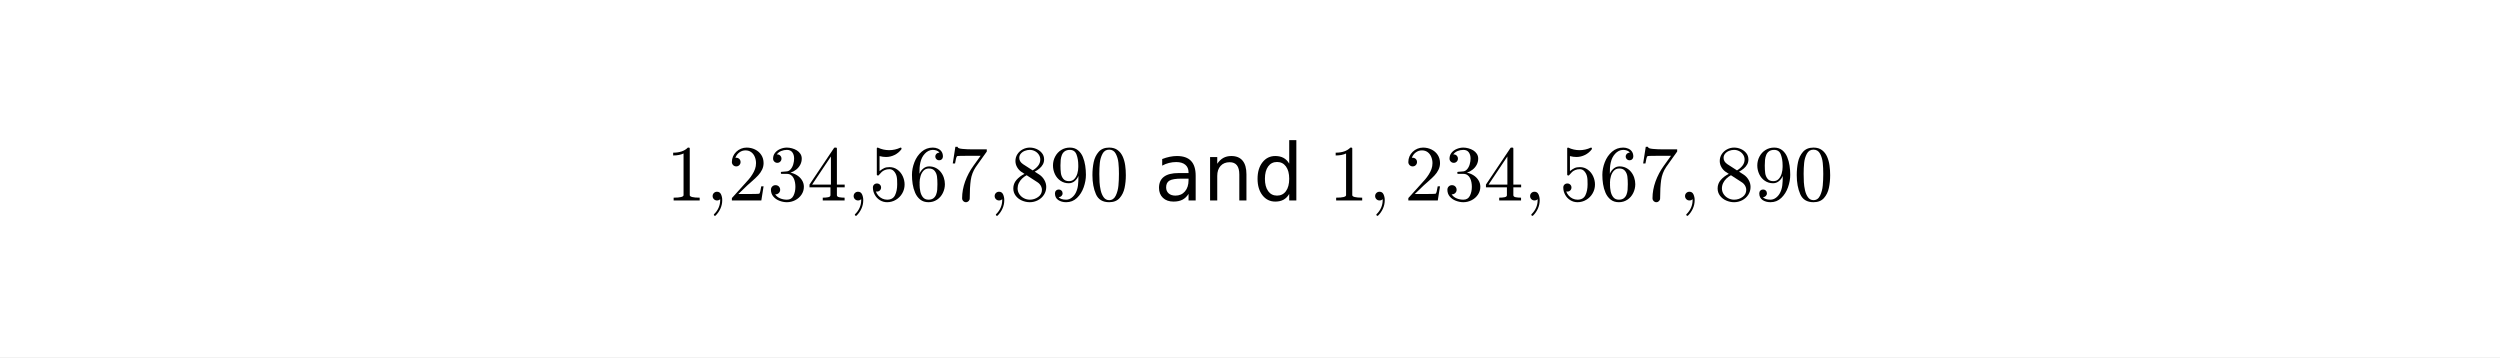
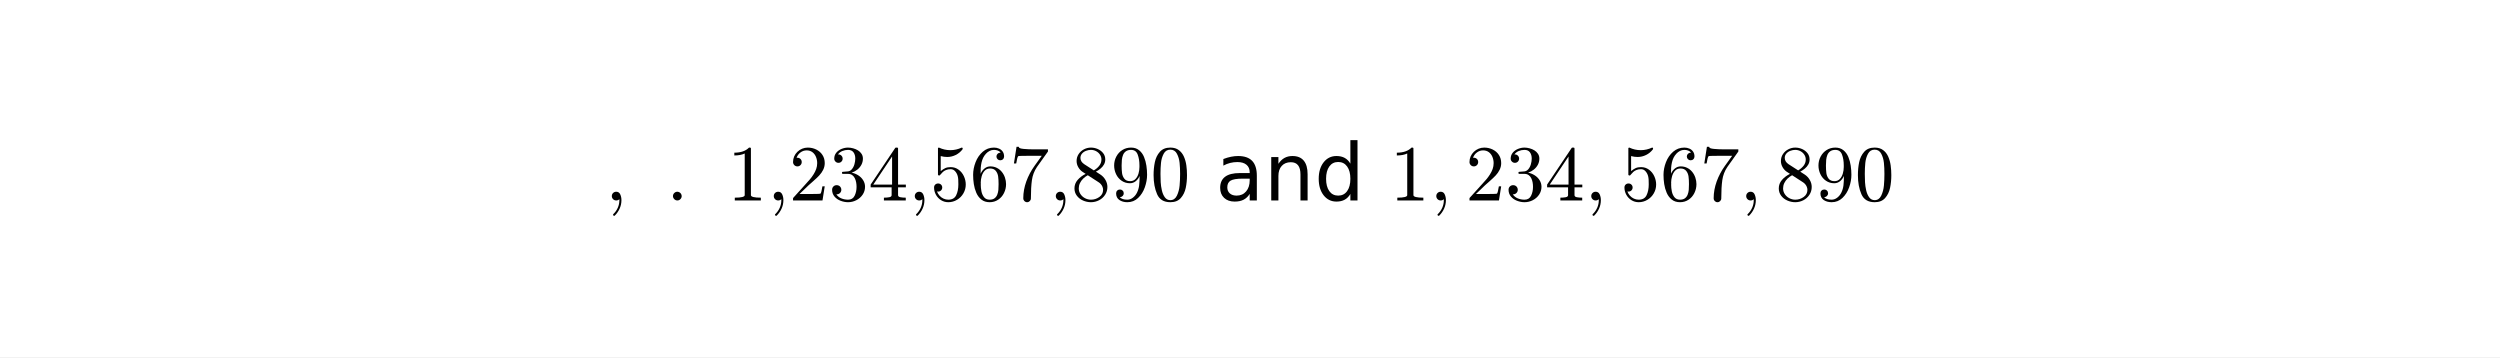
<svg xmlns="http://www.w3.org/2000/svg" xmlns:xlink="http://www.w3.org/1999/xlink" height="54pt" version="1.1" viewBox="0 0 378 54" width="378pt">
  <defs>
    <style type="text/css">
*{stroke-linecap:butt;stroke-linejoin:round;}
  </style>
  </defs>
  <g id="figure_1">
    <g id="patch_1">
      <path d="M 0 54  L 378 54  L 378 0  L 0 0  z " style="fill:#ffffff;" />
    </g>
    <g id="text_1">
      <defs>
+         <path d="M 9.906 -18.016  Q 9.906 -17.578 10.297 -17.188  Q 13.922 -13.719 15.922 -9.172  Q 17.922 -4.641 17.922 0.391  L 17.922 1.609  Q 16.312 0 13.922 0  Q 11.625 0 10.016 1.609  Q 8.406 3.219 8.406 5.516  Q 8.406 7.859 10.016 9.422  Q 11.625 10.984 13.922 10.984  Q 17.484 10.984 19 7.688  Q 20.516 4.391 20.516 0.391  Q 20.516 -5.172 18.281 -10.172  Q 16.062 -15.188 12.016 -19.188  Q 11.625 -19.391 11.375 -19.391  Q 10.891 -19.391 10.391 -18.938  Q 9.906 -18.5 9.906 -18.016  " id="Cmmi10-3b" />
+         <path id="DejaVuSans-20" />
+         <path d="M 8.406 5.516  Q 8.406 7.766 10.062 9.375  Q 11.719 10.984 13.922 10.984  Q 15.281 10.984 16.594 10.25  Q 17.922 9.516 18.656 8.203  Q 19.391 6.891 19.391 5.516  Q 19.391 3.328 17.766 1.656  Q 16.156 0 13.922 0  Q 11.719 0 10.062 1.656  Q 8.406 3.328 8.406 5.516  " id="Cmmi10-3a" />
        <path d="M 9.281 0  L 9.281 3.516  Q 21.781 3.516 21.781 6.688  L 21.781 59.188  Q 16.609 56.688 8.688 56.688  L 8.688 60.203  Q 20.953 60.203 27.203 66.609  L 28.609 66.609  Q 28.953 66.609 29.266 66.328  Q 29.594 66.062 29.594 65.719  L 29.594 6.688  Q 29.594 3.516 42.094 3.516  L 42.094 0  z " id="Cmr10-31" />
-         <path d="M 9.906 -18.016  Q 9.906 -17.578 10.297 -17.188  Q 13.922 -13.719 15.922 -9.172  Q 17.922 -4.641 17.922 0.391  L 17.922 1.609  Q 16.312 0 13.922 0  Q 11.625 0 10.016 1.609  Q 8.406 3.219 8.406 5.516  Q 8.406 7.859 10.016 9.422  Q 11.625 10.984 13.922 10.984  Q 17.484 10.984 19 7.688  Q 20.516 4.391 20.516 0.391  Q 20.516 -5.172 18.281 -10.172  Q 16.062 -15.188 12.016 -19.188  Q 11.625 -19.391 11.375 -19.391  Q 10.891 -19.391 10.391 -18.938  Q 9.906 -18.5 9.906 -18.016  " id="Cmmi10-3b" />
        <path d="M 4.984 0  L 4.984 2.688  Q 4.984 2.938 5.172 3.219  L 20.703 20.406  Q 24.219 24.219 26.406 26.797  Q 28.609 29.391 30.75 32.766  Q 32.906 36.141 34.156 39.625  Q 35.406 43.109 35.406 47.016  Q 35.406 51.125 33.891 54.859  Q 32.375 58.594 29.375 60.844  Q 26.375 63.094 22.125 63.094  Q 17.781 63.094 14.312 60.469  Q 10.844 57.859 9.422 53.719  Q 9.812 53.812 10.5 53.812  Q 12.75 53.812 14.328 52.297  Q 15.922 50.781 15.922 48.391  Q 15.922 46.094 14.328 44.5  Q 12.75 42.922 10.5 42.922  Q 8.156 42.922 6.562 44.547  Q 4.984 46.188 4.984 48.391  Q 4.984 52.156 6.391 55.438  Q 7.812 58.734 10.469 61.297  Q 13.141 63.875 16.484 65.234  Q 19.828 66.609 23.578 66.609  Q 29.297 66.609 34.219 64.188  Q 39.156 61.766 42.031 57.344  Q 44.922 52.938 44.922 47.016  Q 44.922 42.672 43.016 38.766  Q 41.109 34.859 38.125 31.656  Q 35.156 28.469 30.516 24.406  Q 25.875 20.359 24.422 19  L 13.094 8.109  L 22.703 8.109  Q 29.781 8.109 34.547 8.219  Q 39.312 8.344 39.594 8.594  Q 40.766 9.859 42 17.828  L 44.922 17.828  L 42.094 0  z " id="Cmr10-32" />
        <path d="M 9.516 7.719  Q 11.859 4.297 15.812 2.641  Q 19.781 0.984 24.312 0.984  Q 30.125 0.984 32.562 5.938  Q 35.016 10.891 35.016 17.188  Q 35.016 20.016 34.5 22.844  Q 33.984 25.688 32.766 28.125  Q 31.547 30.562 29.422 32.031  Q 27.297 33.5 24.219 33.5  L 17.578 33.5  Q 16.703 33.5 16.703 34.422  L 16.703 35.297  Q 16.703 36.078 17.578 36.078  L 23.094 36.531  Q 26.609 36.531 28.922 39.156  Q 31.25 41.797 32.328 45.578  Q 33.406 49.359 33.406 52.781  Q 33.406 57.562 31.156 60.641  Q 28.906 63.719 24.312 63.719  Q 20.516 63.719 17.047 62.281  Q 13.578 60.844 11.531 57.906  Q 11.719 57.953 11.859 57.984  Q 12.016 58.016 12.203 58.016  Q 14.453 58.016 15.969 56.453  Q 17.484 54.891 17.484 52.688  Q 17.484 50.531 15.969 48.969  Q 14.453 47.406 12.203 47.406  Q 10.016 47.406 8.453 48.969  Q 6.891 50.531 6.891 52.688  Q 6.891 56.984 9.469 60.156  Q 12.062 63.328 16.141 64.969  Q 20.219 66.609 24.312 66.609  Q 27.344 66.609 30.703 65.703  Q 34.078 64.797 36.812 63.109  Q 39.547 61.422 41.281 58.781  Q 43.016 56.156 43.016 52.781  Q 43.016 48.578 41.141 45.016  Q 39.266 41.453 35.984 38.859  Q 32.719 36.281 28.812 35.016  Q 33.156 34.188 37.062 31.734  Q 40.969 29.297 43.328 25.484  Q 45.703 21.688 45.703 17.281  Q 45.703 11.766 42.672 7.297  Q 39.656 2.828 34.719 0.312  Q 29.781 -2.203 24.312 -2.203  Q 19.625 -2.203 14.906 -0.406  Q 10.203 1.375 7.203 4.938  Q 4.203 8.5 4.203 13.484  Q 4.203 15.969 5.859 17.625  Q 7.516 19.281 10.016 19.281  Q 11.625 19.281 12.969 18.531  Q 14.312 17.781 15.062 16.406  Q 15.828 15.047 15.828 13.484  Q 15.828 11.031 14.109 9.375  Q 12.406 7.719 10.016 7.719  z " id="Cmr10-33" />
        <path d="M 2.781 16.5  L 2.781 20.016  L 33.688 66.109  Q 34.031 66.609 34.719 66.609  L 36.188 66.609  Q 37.312 66.609 37.312 65.484  L 37.312 20.016  L 47.125 20.016  L 47.125 16.5  L 37.312 16.5  L 37.312 6.688  Q 37.312 4.641 40.234 4.078  Q 43.172 3.516 47.016 3.516  L 47.016 0  L 19.484 0  L 19.484 3.516  Q 23.344 3.516 26.266 4.078  Q 29.203 4.641 29.203 6.688  L 29.203 16.5  z M 6.109 20.016  L 29.781 20.016  L 29.781 55.422  z " id="Cmr10-34" />
        <path d="M 8.688 11.375  Q 9.719 8.453 11.844 6.047  Q 13.969 3.656 16.875 2.312  Q 19.781 0.984 22.906 0.984  Q 30.125 0.984 32.859 6.594  Q 35.594 12.203 35.594 20.219  Q 35.594 23.688 35.469 26.047  Q 35.359 28.422 34.812 30.609  Q 33.891 34.125 31.562 36.766  Q 29.25 39.406 25.875 39.406  Q 22.516 39.406 20.094 38.375  Q 17.672 37.359 16.156 35.984  Q 14.656 34.625 13.484 33.109  Q 12.312 31.594 12.016 31.5  L 10.891 31.5  Q 10.641 31.5 10.266 31.812  Q 9.906 32.125 9.906 32.422  L 9.906 65.828  Q 9.906 66.062 10.219 66.328  Q 10.547 66.609 10.891 66.609  L 11.188 66.609  Q 17.922 63.375 25.484 63.375  Q 32.906 63.375 39.797 66.609  L 40.094 66.609  Q 40.438 66.609 40.719 66.359  Q 41.016 66.109 41.016 65.828  L 41.016 64.891  Q 41.016 64.406 40.828 64.406  Q 37.406 59.859 32.25 57.312  Q 27.094 54.781 21.578 54.781  Q 17.578 54.781 13.375 55.906  L 13.375 37.016  Q 16.703 39.703 19.312 40.844  Q 21.922 42 25.984 42  Q 31.5 42 35.859 38.812  Q 40.234 35.641 42.578 30.531  Q 44.922 25.438 44.922 20.125  Q 44.922 14.109 41.969 8.984  Q 39.016 3.859 33.938 0.828  Q 28.859 -2.203 22.906 -2.203  Q 17.969 -2.203 13.844 0.328  Q 9.719 2.875 7.344 7.172  Q 4.984 11.469 4.984 16.312  Q 4.984 18.562 6.438 19.969  Q 7.906 21.391 10.109 21.391  Q 12.312 21.391 13.797 19.938  Q 15.281 18.5 15.281 16.312  Q 15.281 14.156 13.797 12.672  Q 12.312 11.188 10.109 11.188  Q 9.766 11.188 9.328 11.25  Q 8.891 11.328 8.688 11.375  " id="Cmr10-35" />
        <path d="M 25 -2.203  Q 18.797 -2.203 14.641 1.094  Q 10.5 4.391 8.219 9.641  Q 5.953 14.891 5.078 20.656  Q 4.203 26.422 4.203 32.328  Q 4.203 40.234 7.281 48.188  Q 10.359 56.156 16.328 61.375  Q 22.312 66.609 30.516 66.609  Q 33.938 66.609 36.891 65.312  Q 39.844 64.016 41.531 61.5  Q 43.219 58.984 43.219 55.422  Q 43.219 53.375 41.828 51.984  Q 40.438 50.594 38.375 50.594  Q 36.422 50.594 35 52  Q 33.594 53.422 33.594 55.422  Q 33.594 57.375 35 58.781  Q 36.422 60.203 38.375 60.203  L 38.922 60.203  Q 37.641 62.016 35.328 62.859  Q 33.016 63.719 30.516 63.719  Q 27.484 63.719 24.922 62.391  Q 22.359 61.078 20.312 58.828  Q 18.266 56.594 16.891 53.875  Q 15.531 51.172 14.766 47.703  Q 14.016 44.234 13.812 41.203  Q 13.625 38.188 13.625 33.594  Q 15.375 37.703 18.594 40.312  Q 21.828 42.922 25.875 42.922  Q 30.328 42.922 33.984 41.109  Q 37.641 39.312 40.281 36.109  Q 42.922 32.906 44.312 28.797  Q 45.703 24.703 45.703 20.516  Q 45.703 14.656 43.094 9.344  Q 40.484 4.047 35.734 0.922  Q 31 -2.203 25 -2.203  M 25 0.984  Q 28.859 0.984 31.203 2.734  Q 33.547 4.5 34.641 7.391  Q 35.75 10.297 36.016 13.25  Q 36.281 16.219 36.281 20.516  Q 36.281 26.172 35.734 30.172  Q 35.203 34.188 32.812 37.234  Q 30.422 40.281 25.484 40.281  Q 21.438 40.281 18.828 37.547  Q 16.219 34.812 15.016 30.641  Q 13.812 26.469 13.812 22.609  Q 13.812 21.297 13.922 20.609  Q 13.922 20.453 13.891 20.359  Q 13.875 20.266 13.812 20.125  Q 13.812 15.828 14.688 11.422  Q 15.578 7.031 18.062 4  Q 20.562 0.984 25 0.984  " id="Cmr10-36" />
        <path d="M 17.391 2.594  Q 17.391 8.156 18.359 13.469  Q 19.344 18.797 21.219 24  Q 23.094 29.203 25.75 34.203  Q 28.422 39.203 31.594 43.609  L 40.719 56.297  L 29.297 56.297  Q 11.531 56.297 10.984 55.812  Q 9.672 54.203 8.5 46.578  L 5.609 46.578  L 8.891 67.578  L 11.812 67.578  L 11.812 67.281  Q 11.812 65.484 17.922 64.938  Q 24.031 64.406 29.891 64.406  L 48.484 64.406  L 48.484 61.812  Q 48.484 61.719 48.453 61.672  Q 48.438 61.625 48.391 61.531  L 34.625 42.188  Q 29.547 34.672 28.266 25.484  Q 27 16.312 27 2.594  Q 27 0.641 25.578 -0.781  Q 24.172 -2.203 22.219 -2.203  Q 20.219 -2.203 18.797 -0.781  Q 17.391 0.641 17.391 2.594  " id="Cmr10-37" />
        <path d="M 4.203 15.188  Q 4.203 21.188 8.156 25.797  Q 12.109 30.422 18.312 33.5  L 14.594 35.891  Q 11.188 38.141 9.031 41.875  Q 6.891 45.609 6.891 49.703  Q 6.891 54.5 9.406 58.344  Q 11.922 62.203 16.094 64.406  Q 20.266 66.609 25 66.609  Q 29.438 66.609 33.562 64.797  Q 37.703 62.984 40.359 59.609  Q 43.016 56.25 43.016 51.609  Q 43.016 48.25 41.422 45.359  Q 39.844 42.484 37.078 40.188  Q 34.328 37.891 31.203 36.281  L 36.922 32.625  Q 40.875 30.031 43.281 25.828  Q 45.703 21.625 45.703 17  Q 45.703 11.578 42.797 7.125  Q 39.891 2.688 35.109 0.234  Q 30.328 -2.203 25 -2.203  Q 19.828 -2.203 15.016 -0.094  Q 10.203 2 7.203 5.984  Q 4.203 9.969 4.203 15.188  M 9.625 15.188  Q 9.625 11.234 11.797 7.953  Q 13.969 4.688 17.531 2.828  Q 21.094 0.984 25 0.984  Q 30.812 0.984 35.547 4.375  Q 40.281 7.766 40.281 13.375  Q 40.281 15.281 39.516 17.156  Q 38.766 19.047 37.422 20.578  Q 36.078 22.125 34.422 23.094  L 21 31.781  Q 17.875 30.125 15.25 27.578  Q 12.641 25.047 11.125 21.875  Q 9.625 18.703 9.625 15.188  M 16.5 45.703  L 28.609 37.891  Q 32.812 40.328 35.5 43.797  Q 38.188 47.266 38.188 51.609  Q 38.188 54.984 36.297 57.781  Q 34.422 60.594 31.391 62.156  Q 28.375 63.719 24.906 63.719  Q 21.875 63.719 18.797 62.547  Q 15.719 61.375 13.719 59.047  Q 11.719 56.734 11.719 53.609  Q 11.719 48.922 16.5 45.703  " id="Cmr10-38" />
        <path d="M 11.281 4.203  Q 14.016 0.984 20.797 0.984  Q 24.609 0.984 27.906 3.562  Q 31.203 6.156 33.016 9.906  Q 35.109 14.156 35.688 18.969  Q 36.281 23.781 36.281 30.906  Q 34.578 26.859 31.375 24.266  Q 28.172 21.688 24.031 21.688  Q 18.219 21.688 13.641 24.828  Q 9.078 27.984 6.641 33.125  Q 4.203 38.281 4.203 44.094  Q 4.203 50.094 6.938 55.297  Q 9.672 60.5 14.5 63.547  Q 19.344 66.609 25.484 66.609  Q 31.547 66.609 35.625 63.312  Q 39.703 60.016 41.844 54.812  Q 44 49.609 44.844 43.797  Q 45.703 37.984 45.703 32.328  Q 45.703 24.609 42.875 16.578  Q 40.047 8.547 34.406 3.172  Q 28.766 -2.203 20.797 -2.203  Q 14.891 -2.203 10.781 0.578  Q 6.688 3.375 6.688 8.984  Q 6.688 11.031 8.078 12.422  Q 9.469 13.812 11.531 13.812  Q 13.531 13.812 14.922 12.422  Q 16.312 11.031 16.312 8.984  Q 16.312 7.031 14.891 5.609  Q 13.484 4.203 11.531 4.203  z M 24.422 24.312  Q 28.516 24.312 31.125 27.062  Q 33.734 29.828 34.906 33.922  Q 36.078 38.031 36.078 42.094  L 36.078 44  L 36.078 44.391  Q 36.078 51.906 33.875 57.812  Q 31.688 63.719 25.484 63.719  Q 21.531 63.719 19.062 61.984  Q 16.609 60.25 15.438 57.375  Q 14.266 54.5 13.938 51.219  Q 13.625 47.953 13.625 44.094  Q 13.625 38.422 14.156 34.422  Q 14.703 30.422 17.094 27.359  Q 19.484 24.312 24.422 24.312  " id="Cmr10-39" />
        <path d="M 25 -2.203  Q 12.75 -2.203 8.328 7.875  Q 3.906 17.969 3.906 31.891  Q 3.906 40.578 5.484 48.234  Q 7.078 55.906 11.781 61.25  Q 16.5 66.609 25 66.609  Q 31.594 66.609 35.781 63.375  Q 39.984 60.156 42.188 55.047  Q 44.391 49.953 45.188 44.109  Q 46 38.281 46 31.891  Q 46 23.297 44.406 15.797  Q 42.828 8.297 38.188 3.047  Q 33.547 -2.203 25 -2.203  M 25 0.391  Q 30.562 0.391 33.297 6.094  Q 36.031 11.812 36.672 18.75  Q 37.312 25.688 37.312 33.5  Q 37.312 41.016 36.672 47.359  Q 36.031 53.719 33.312 58.859  Q 30.609 64.016 25 64.016  Q 19.344 64.016 16.609 58.828  Q 13.875 53.656 13.234 47.328  Q 12.594 41.016 12.594 33.5  Q 12.594 27.938 12.859 23  Q 13.141 18.062 14.312 12.812  Q 15.484 7.562 18.094 3.969  Q 20.703 0.391 25 0.391  " id="Cmr10-30" />
-         <path id="DejaVuSans-20" />
        <path d="M 34.281 27.484  Q 23.391 27.484 19.188 25  Q 14.984 22.516 14.984 16.5  Q 14.984 11.719 18.141 8.906  Q 21.297 6.109 26.703 6.109  Q 34.188 6.109 38.703 11.406  Q 43.219 16.703 43.219 25.484  L 43.219 27.484  z M 52.203 31.203  L 52.203 0  L 43.219 0  L 43.219 8.297  Q 40.141 3.328 35.547 0.953  Q 30.953 -1.422 24.312 -1.422  Q 15.922 -1.422 10.953 3.297  Q 6 8.016 6 15.922  Q 6 25.141 12.172 29.828  Q 18.359 34.516 30.609 34.516  L 43.219 34.516  L 43.219 35.406  Q 43.219 41.609 39.141 45  Q 35.062 48.391 27.688 48.391  Q 23 48.391 18.547 47.266  Q 14.109 46.141 10.016 43.891  L 10.016 52.203  Q 14.938 54.109 19.578 55.047  Q 24.219 56 28.609 56  Q 40.484 56 46.344 49.844  Q 52.203 43.703 52.203 31.203  " id="DejaVuSans-61" />
        <path d="M 54.891 33.016  L 54.891 0  L 45.906 0  L 45.906 32.719  Q 45.906 40.484 42.875 44.328  Q 39.844 48.188 33.797 48.188  Q 26.516 48.188 22.312 43.547  Q 18.109 38.922 18.109 30.906  L 18.109 0  L 9.078 0  L 9.078 54.688  L 18.109 54.688  L 18.109 46.188  Q 21.344 51.125 25.703 53.562  Q 30.078 56 35.797 56  Q 45.219 56 50.047 50.172  Q 54.891 44.344 54.891 33.016  " id="DejaVuSans-6e" />
        <path d="M 45.406 46.391  L 45.406 75.984  L 54.391 75.984  L 54.391 0  L 45.406 0  L 45.406 8.203  Q 42.578 3.328 38.25 0.953  Q 33.938 -1.422 27.875 -1.422  Q 17.969 -1.422 11.734 6.484  Q 5.516 14.406 5.516 27.297  Q 5.516 40.188 11.734 48.094  Q 17.969 56 27.875 56  Q 33.938 56 38.25 53.625  Q 42.578 51.266 45.406 46.391  M 14.797 27.297  Q 14.797 17.391 18.875 11.75  Q 22.953 6.109 30.078 6.109  Q 37.203 6.109 41.297 11.75  Q 45.406 17.391 45.406 27.297  Q 45.406 37.203 41.297 42.844  Q 37.203 48.484 30.078 48.484  Q 22.953 48.484 18.875 42.844  Q 14.797 37.203 14.797 27.297  " id="DejaVuSans-64" />
      </defs>
-       <g transform="translate(100.74 30.31125)scale(0.12 -0.12)">
-         <use transform="translate(0 0.015625)" xlink:href="#Cmr10-31" />
-         <use transform="translate(50 0.015625)" xlink:href="#Cmmi10-3b" />
-         <use transform="translate(77.68555 0.015625)" xlink:href="#Cmr10-32" />
-         <use transform="translate(127.6855 0.015625)" xlink:href="#Cmr10-33" />
-         <use transform="translate(177.6855 0.015625)" xlink:href="#Cmr10-34" />
-         <use transform="translate(227.6855 0.015625)" xlink:href="#Cmmi10-3b" />
-         <use transform="translate(255.3711 0.015625)" xlink:href="#Cmr10-35" />
-         <use transform="translate(305.3711 0.015625)" xlink:href="#Cmr10-36" />
-         <use transform="translate(355.3711 0.015625)" xlink:href="#Cmr10-37" />
-         <use transform="translate(405.3711 0.015625)" xlink:href="#Cmmi10-3b" />
-         <use transform="translate(433.0566 0.015625)" xlink:href="#Cmr10-38" />
-         <use transform="translate(483.0566 0.015625)" xlink:href="#Cmr10-39" />
-         <use transform="translate(533.0566 0.015625)" xlink:href="#Cmr10-30" />
-         <use transform="translate(583.0566 0.015625)" xlink:href="#DejaVuSans-20" />
-         <use transform="translate(614.8438 0.015625)" xlink:href="#DejaVuSans-61" />
-         <use transform="translate(676.123 0.015625)" xlink:href="#DejaVuSans-6e" />
-         <use transform="translate(739.502 0.015625)" xlink:href="#DejaVuSans-64" />
-         <use transform="translate(802.9785 0.015625)" xlink:href="#DejaVuSans-20" />
-         <use transform="translate(834.7656 0.015625)" xlink:href="#Cmr10-31" />
-         <use transform="translate(884.7656 0.015625)" xlink:href="#Cmmi10-3b" />
-         <use transform="translate(930.0098 0.015625)" xlink:href="#Cmr10-32" />
-         <use transform="translate(980.0098 0.015625)" xlink:href="#Cmr10-33" />
-         <use transform="translate(1030.01 0.015625)" xlink:href="#Cmr10-34" />
-         <use transform="translate(1080.01 0.015625)" xlink:href="#Cmmi10-3b" />
-         <use transform="translate(1125.254 0.015625)" xlink:href="#Cmr10-35" />
-         <use transform="translate(1175.254 0.015625)" xlink:href="#Cmr10-36" />
-         <use transform="translate(1225.254 0.015625)" xlink:href="#Cmr10-37" />
-         <use transform="translate(1275.254 0.015625)" xlink:href="#Cmmi10-3b" />
-         <use transform="translate(1320.498 0.015625)" xlink:href="#Cmr10-38" />
-         <use transform="translate(1370.498 0.015625)" xlink:href="#Cmr10-39" />
-         <use transform="translate(1420.498 0.015625)" xlink:href="#Cmr10-30" />
+       <g transform="translate(91.5 30.31125)scale(0.12 -0.12)">
+         <use transform="translate(0 0.015625)" xlink:href="#Cmmi10-3b" />
+         <use transform="translate(45.24414 0.015625)" xlink:href="#DejaVuSans-20" />
+         <use transform="translate(77.03125 0.015625)" xlink:href="#Cmmi10-3a" />
+         <use transform="translate(122.2754 0.015625)" xlink:href="#DejaVuSans-20" />
+         <use transform="translate(154.0625 0.015625)" xlink:href="#Cmr10-31" />
+         <use transform="translate(204.0625 0.015625)" xlink:href="#Cmmi10-3b" />
+         <use transform="translate(231.748 0.015625)" xlink:href="#Cmr10-32" />
+         <use transform="translate(281.748 0.015625)" xlink:href="#Cmr10-33" />
+         <use transform="translate(331.748 0.015625)" xlink:href="#Cmr10-34" />
+         <use transform="translate(381.748 0.015625)" xlink:href="#Cmmi10-3b" />
+         <use transform="translate(409.4336 0.015625)" xlink:href="#Cmr10-35" />
+         <use transform="translate(459.4336 0.015625)" xlink:href="#Cmr10-36" />
+         <use transform="translate(509.4336 0.015625)" xlink:href="#Cmr10-37" />
+         <use transform="translate(559.4336 0.015625)" xlink:href="#Cmmi10-3b" />
+         <use transform="translate(587.1191 0.015625)" xlink:href="#Cmr10-38" />
+         <use transform="translate(637.1191 0.015625)" xlink:href="#Cmr10-39" />
+         <use transform="translate(687.1191 0.015625)" xlink:href="#Cmr10-30" />
+         <use transform="translate(737.1191 0.015625)" xlink:href="#DejaVuSans-20" />
+         <use transform="translate(768.9062 0.015625)" xlink:href="#DejaVuSans-61" />
+         <use transform="translate(830.1855 0.015625)" xlink:href="#DejaVuSans-6e" />
+         <use transform="translate(893.5645 0.015625)" xlink:href="#DejaVuSans-64" />
+         <use transform="translate(957.041 0.015625)" xlink:href="#DejaVuSans-20" />
+         <use transform="translate(988.8281 0.015625)" xlink:href="#Cmr10-31" />
+         <use transform="translate(1038.828 0.015625)" xlink:href="#Cmmi10-3b" />
+         <use transform="translate(1084.072 0.015625)" xlink:href="#Cmr10-32" />
+         <use transform="translate(1134.072 0.015625)" xlink:href="#Cmr10-33" />
+         <use transform="translate(1184.072 0.015625)" xlink:href="#Cmr10-34" />
+         <use transform="translate(1234.072 0.015625)" xlink:href="#Cmmi10-3b" />
+         <use transform="translate(1279.316 0.015625)" xlink:href="#Cmr10-35" />
+         <use transform="translate(1329.316 0.015625)" xlink:href="#Cmr10-36" />
+         <use transform="translate(1379.316 0.015625)" xlink:href="#Cmr10-37" />
+         <use transform="translate(1429.316 0.015625)" xlink:href="#Cmmi10-3b" />
+         <use transform="translate(1474.561 0.015625)" xlink:href="#Cmr10-38" />
+         <use transform="translate(1524.561 0.015625)" xlink:href="#Cmr10-39" />
+         <use transform="translate(1574.561 0.015625)" xlink:href="#Cmr10-30" />
      </g>
    </g>
  </g>
</svg>
